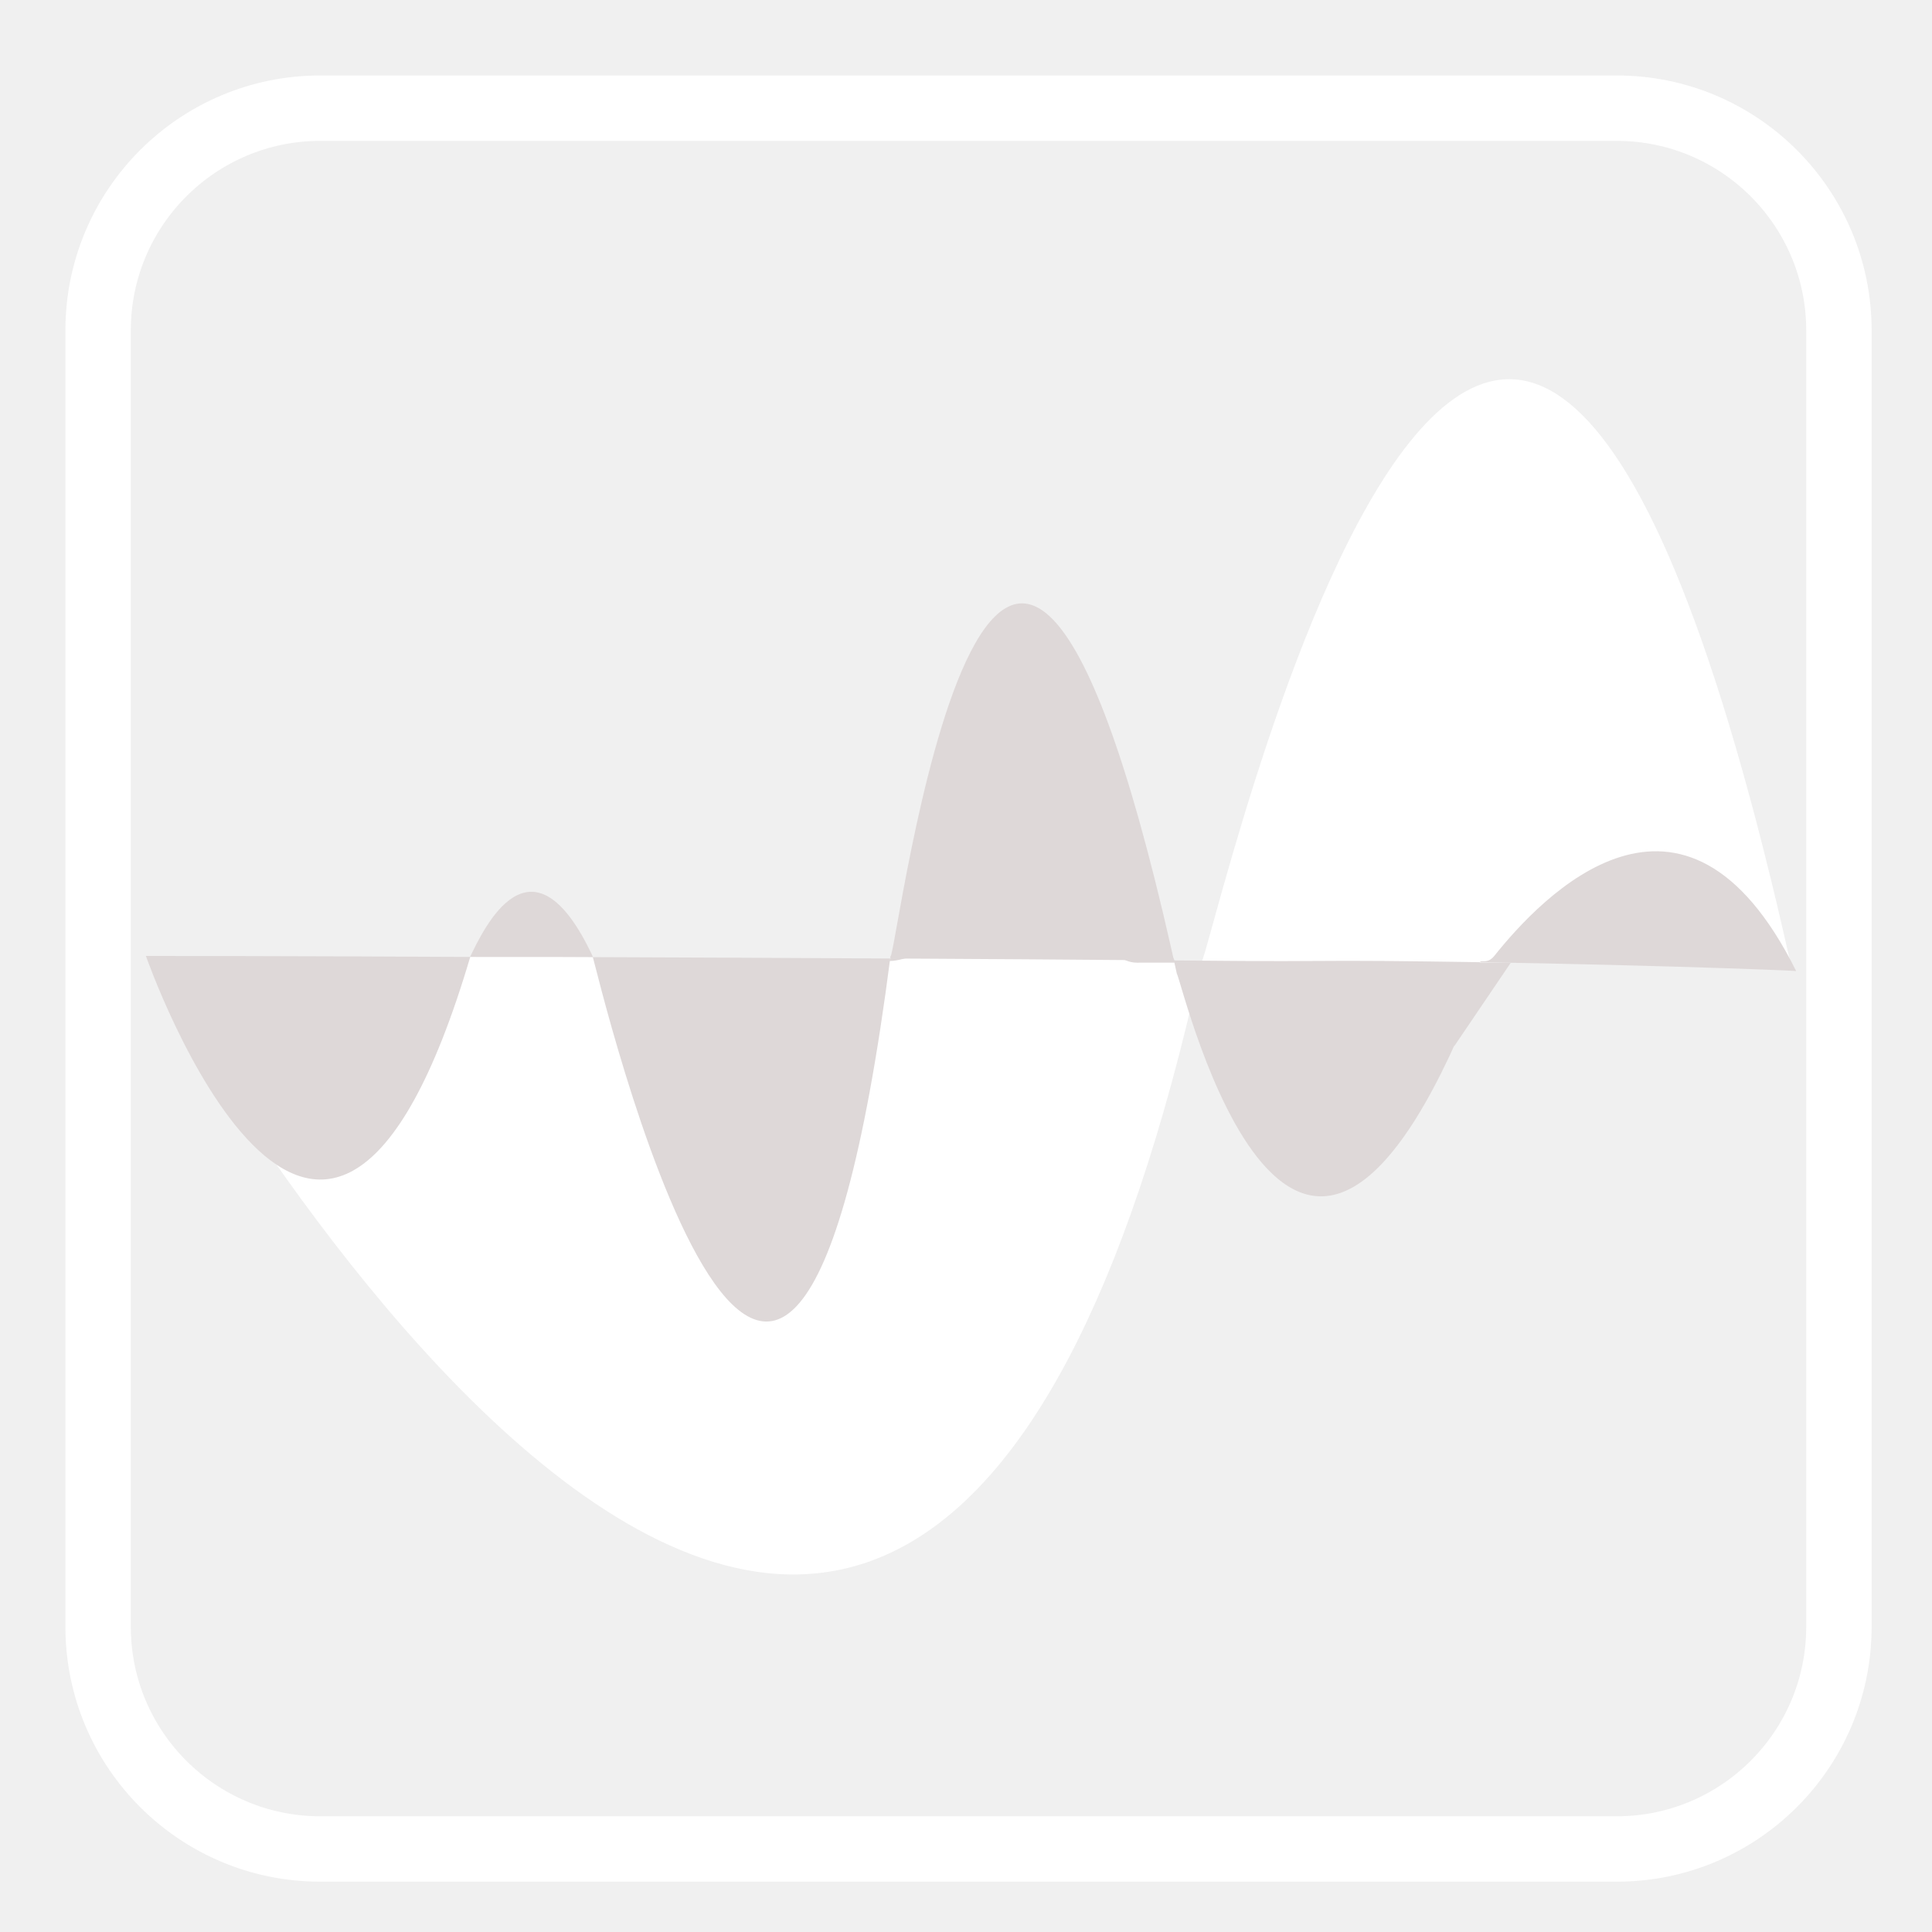
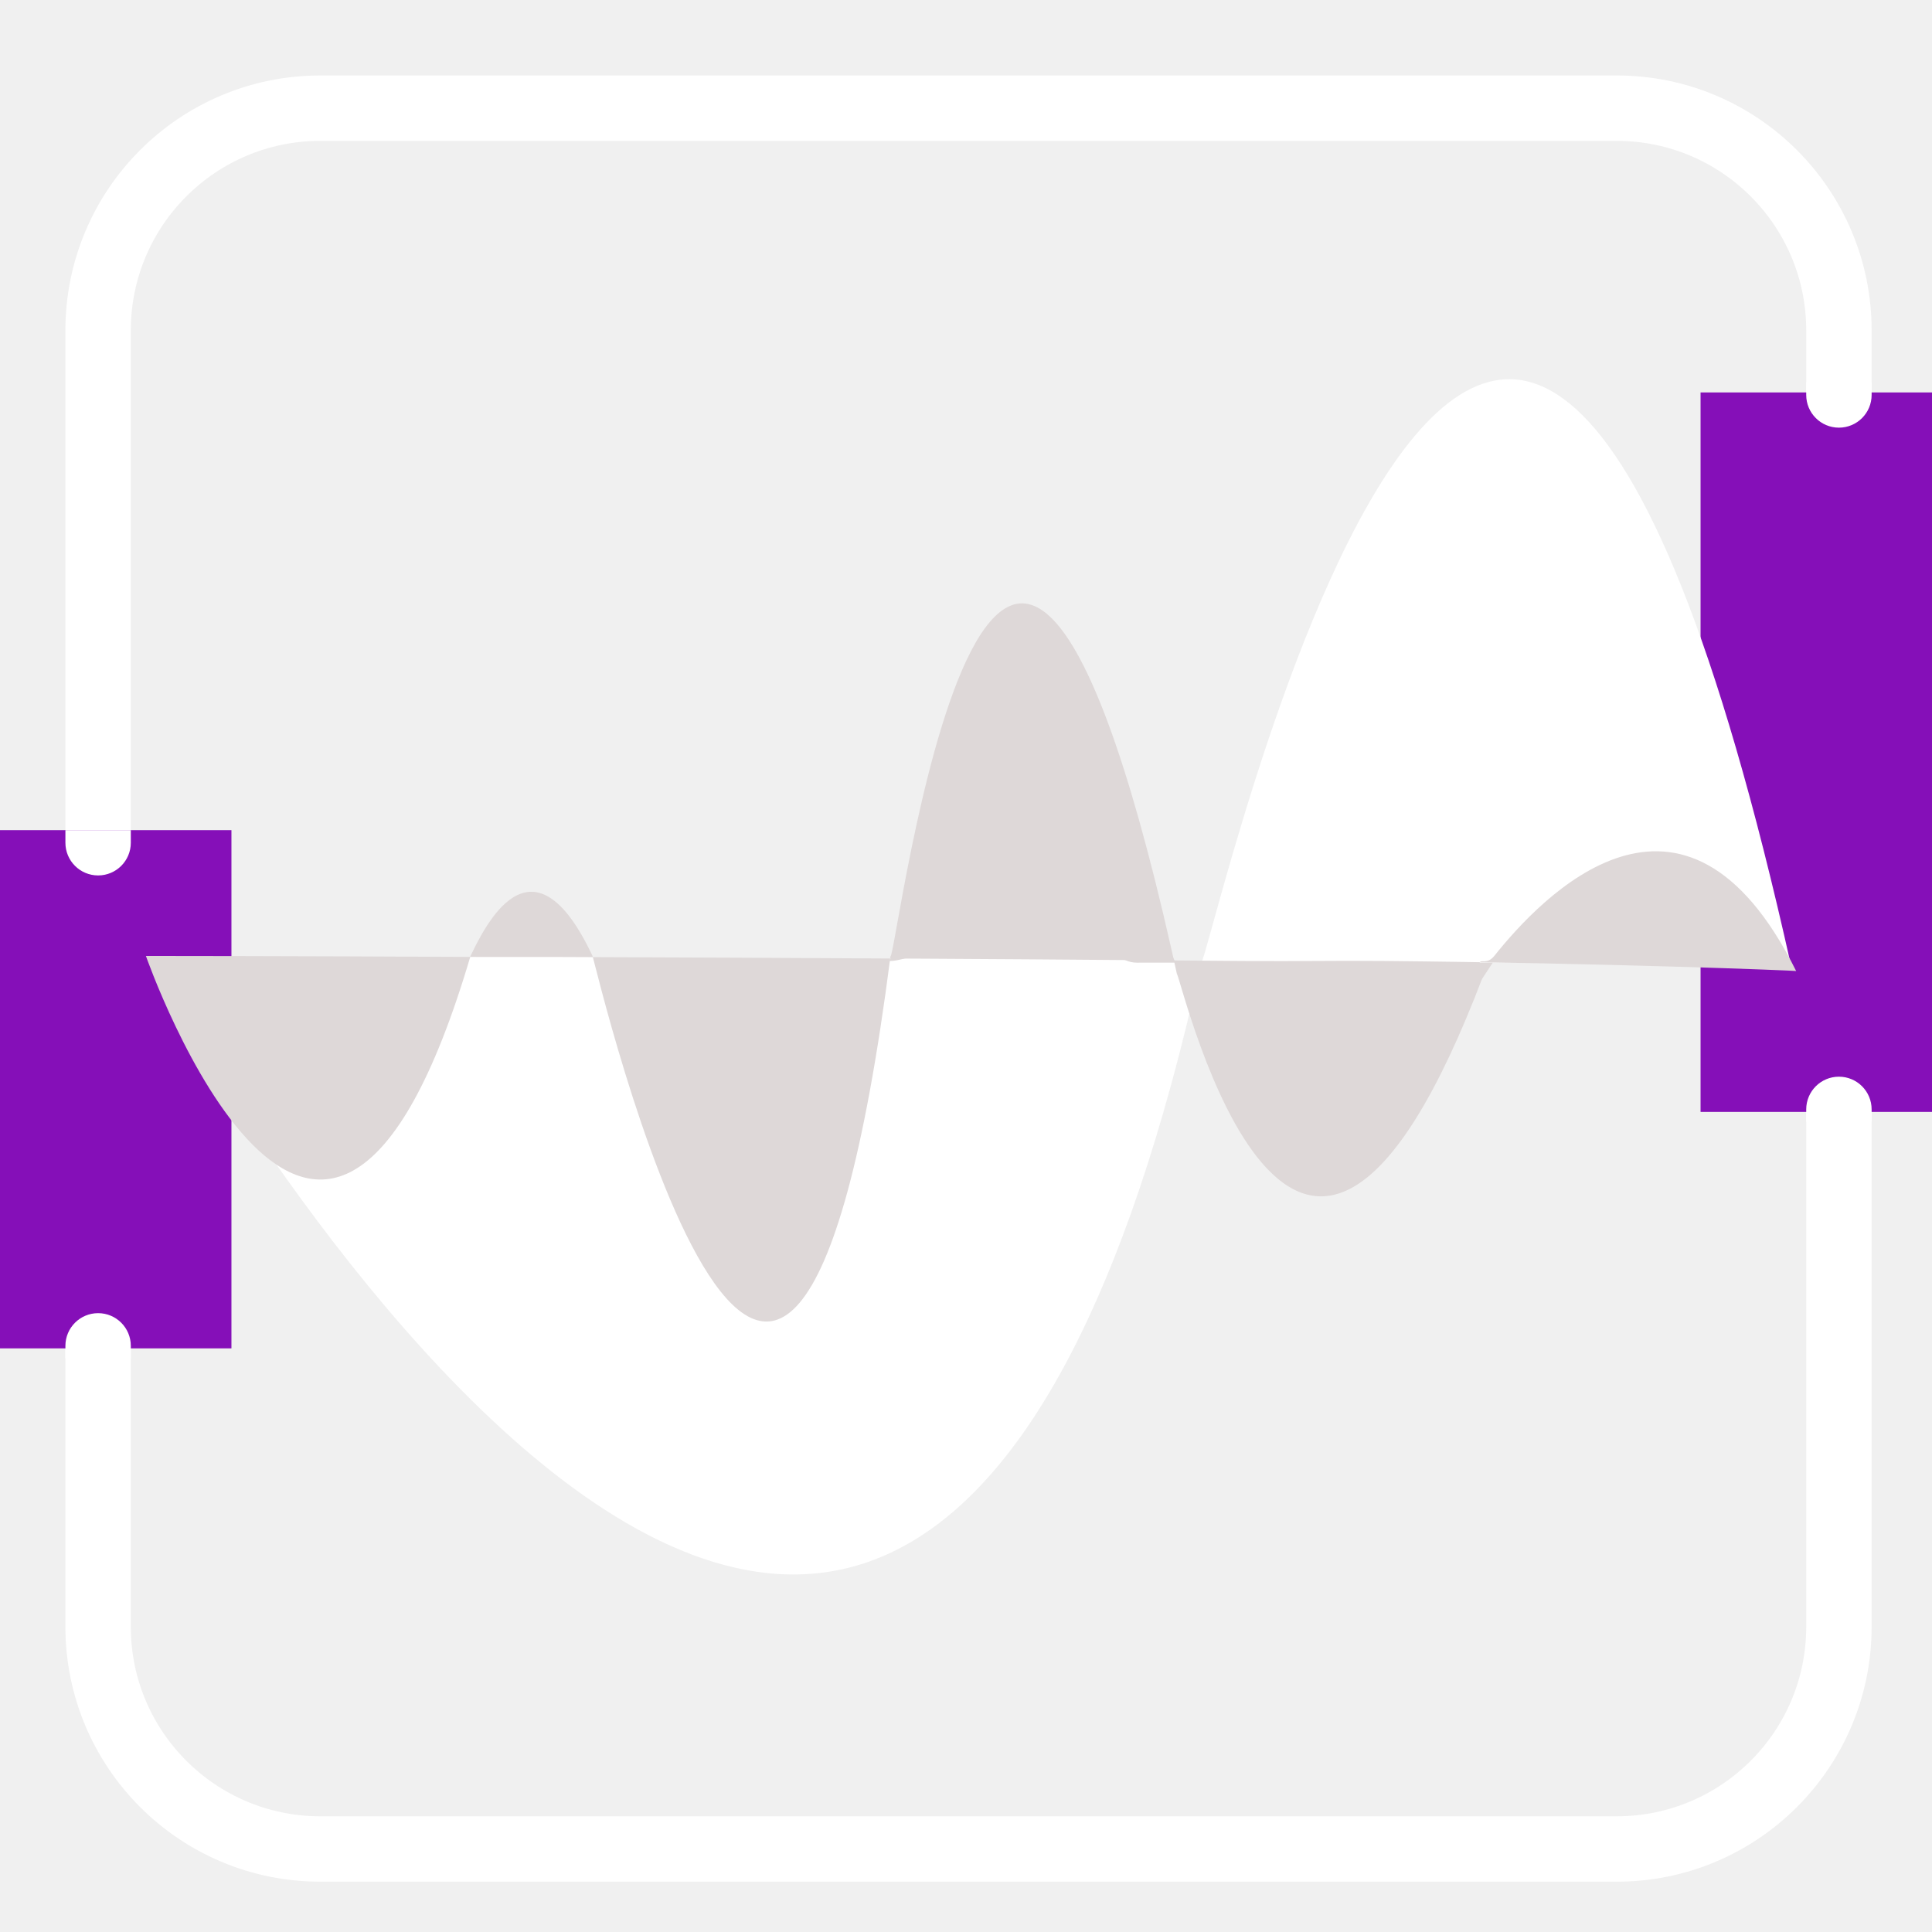
<svg xmlns="http://www.w3.org/2000/svg" id="Camada_1" data-name="Camada 1" viewBox="0 0 384 384">
  <defs>
-     <style>.cls-1{fill:#ded8d8;}.cls-2{fill:#fff;}.cls-3{fill:none;stroke:#fff;stroke-miterlimit:10;stroke-width:13px;}</style>
+     <style>.cls-1{fill:none;stroke:#fff;stroke-miterlimit:10;stroke-width:13px;}.cls-2{fill:#850FB8;}.cls-3{fill:#ded8d8;}.cls-4{fill:#fff;}</style>
  </defs>
-   <polygon class="cls-1" points="291 188 310 177 289 208 291 195 291 188" />
-   <polygon class="cls-1" points="222 168 235 194 229 194 222 194 222 168" />
-   <polygon class="cls-1" points="186 175 182 187 182 194 175 194 186 175" />
-   <path class="cls-2" d="M30,192s148.48,272.59,208.74-.71c1.52,1.42,58.71-262,117.26.71,0-.69-60.82-.78-130-.66-6.73,0-8.19-11.35-15-11.34-5.11,0-28.88,11-34,11-27.66.07-41.93.57-66.2.66L98,191.71C58.21,191.86,30,192,30,192Z" />
-   <polygon class="cls-2" points="92 192 119 192 117 189 97 186 92 192" />
-   <rect class="cls-3" x="19.5" y="21.5" width="346" height="346" rx="44.17" />
-   <path class="cls-1" d="M29,190s35,100,64.52,0c2.48-5,12-26,24.25,0,.46,1,38.23,163,59.23,0,1,2,20.42-157.82,55.85-1.25.35,1.55.7,3.14,1.05,4.75,1.2,2,23.71,98.35,60.91.42C293,189,295,192.54,297,190c9.28-11.63,37.65-41.9,60,3,.07-.09-38.21-1.6-82-2-10.3-.1-16.62.1-28,0-13.92-.12-28.4-.23-43-.33l-19.26-.12c-25.68-.15-51.08-.26-73.67-.34l-10.2,0H96.22C56.79,190,29,190,29,190Z" />
+   <rect class="cls-1" x="19.5" y="21.5" width="346" height="346" rx="44.17" />
+   <rect class="cls-2" x="-8" y="165" width="54" height="103" />
+   <rect class="cls-2" x="338" y="78" width="54" height="143" />
+   <polygon class="cls-3" points="291 183 322 153 289 203 291 190 291 183" />
+   <polygon class="cls-3" points="222 168 235 194 229 194 222 194 222 168" />
+   <polygon class="cls-3" points="186 175 182 187 182 194 175 194 186 175" />
+   <path class="cls-4" d="M30,192s148.48,272.59,208.74-.71c1.52,1.42,58.71-262,117.26.71,0-.69-60.82-.78-130-.66-6.73,0-8.19-11.35-15-11.34-5.11,0-28.88,11-34,11-27.66.07-41.93.57-66.2.66L98,191.71C58.21,191.86,30,192,30,192Z" />
+   <polygon class="cls-4" points="92 192 119 192 117 189 97 186 92 192" />
+   <path class="cls-3" d="M29,190s35,100,64.52,0c2.48-5,12-26,24.25,0,.46,1,38.23,163,59.23,0,1,2,20.42-157.82,55.85-1.25.35,1.55.7,3.14,1.05,4.75,1.2,2,23.71,98.35,60.91.42C293,189,295,192.54,297,190c9.28-11.63,37.65-41.9,60,3,.07-.09-38.21-1.6-82-2-10.3-.1-16.62.1-28,0-13.92-.12-28.4-.23-43-.33l-19.26-.12c-25.68-.15-51.08-.26-73.67-.34l-10.2,0H96.22C56.79,190,29,190,29,190Z" />
+   <path class="cls-4" d="M359,76h13a0,0,0,0,1,0,0v2.5a6.5,6.5,0,0,1-6.5,6.5h0a6.5,6.5,0,0,1-6.5-6.5V76A0,0,0,0,1,359,76Z" />
+   <path class="cls-4" d="M13,165H26a0,0,0,0,1,0,0v2.5a6.5,6.5,0,0,1-6.5,6.5h0a6.5,6.5,0,0,1-6.5-6.5V165A0,0,0,0,1,13,165Z" />
+   <path class="cls-4" d="M359,214h13a0,0,0,0,1,0,0v2.5a6.5,6.5,0,0,1-6.5,6.5h0a6.5,6.5,0,0,1-6.5-6.5V214A0,0,0,0,1,359,214Z" transform="translate(731 437) rotate(180)" />
+   <path class="cls-4" d="M13,261H26a0,0,0,0,1,0,0v2.5a6.5,6.5,0,0,1-6.5,6.5h0a6.5,6.5,0,0,1-6.5-6.5V261A0,0,0,0,1,13,261Z" transform="translate(39 531) rotate(180)" />
</svg>
